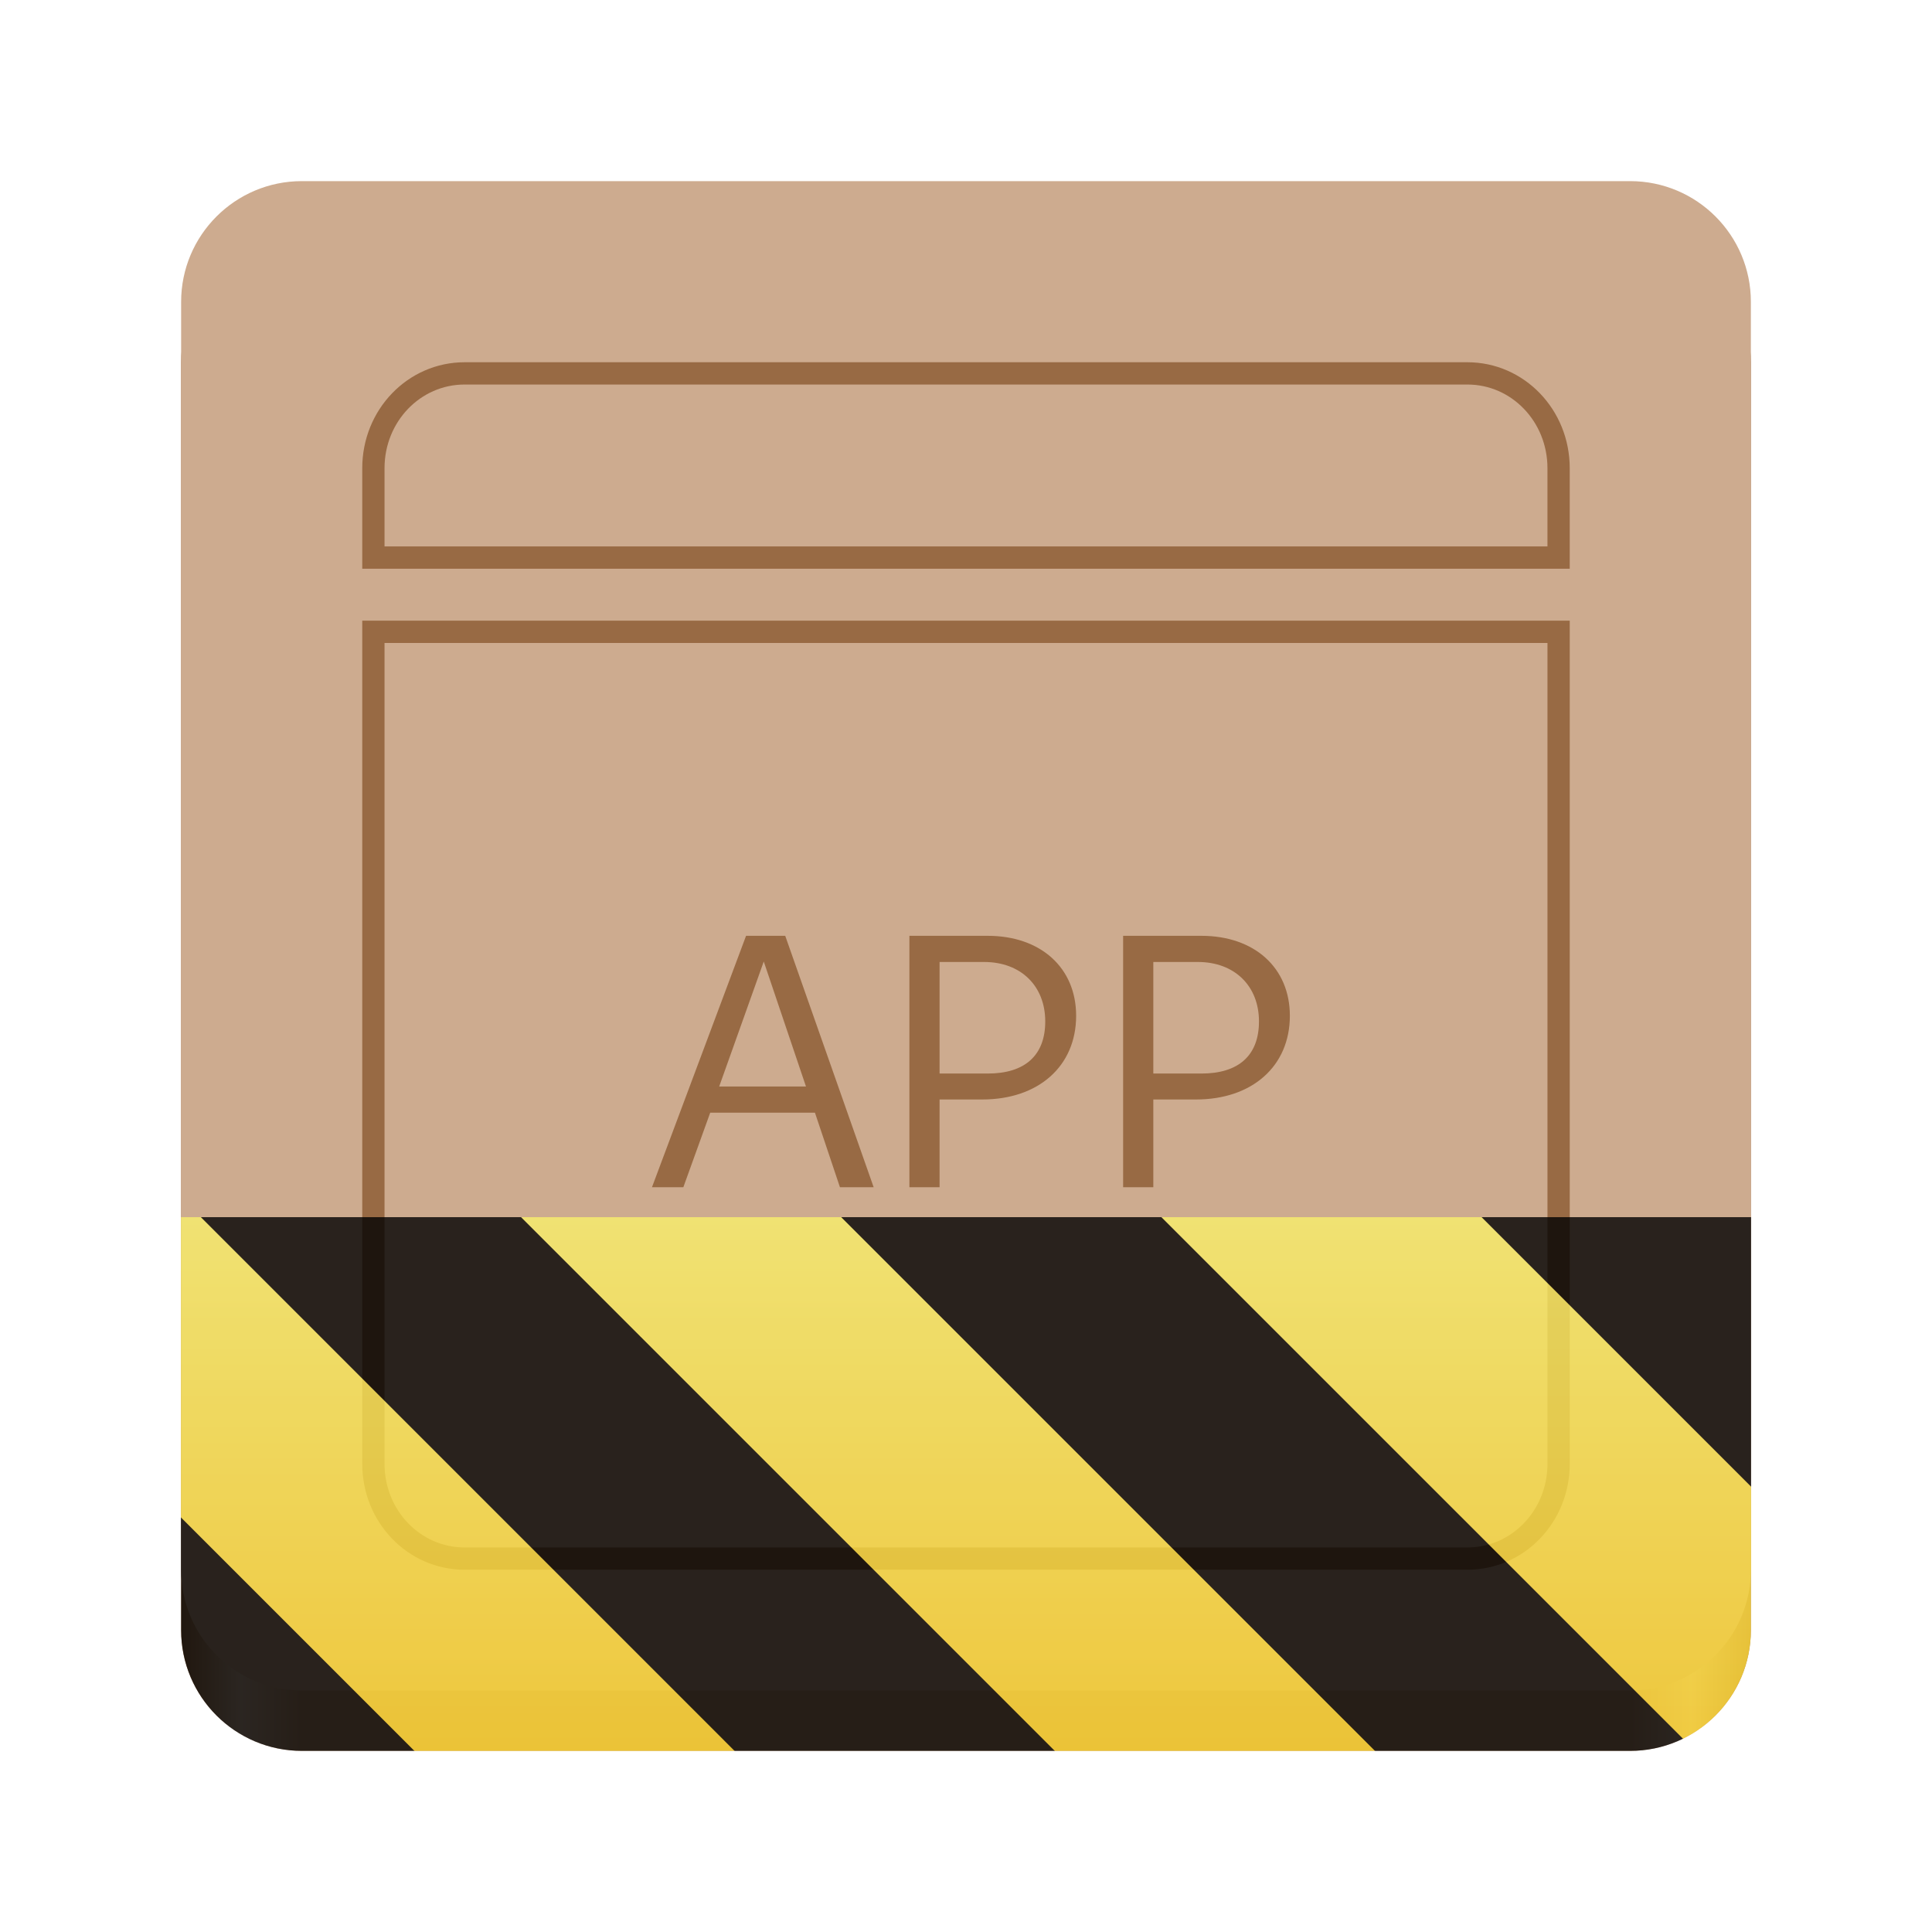
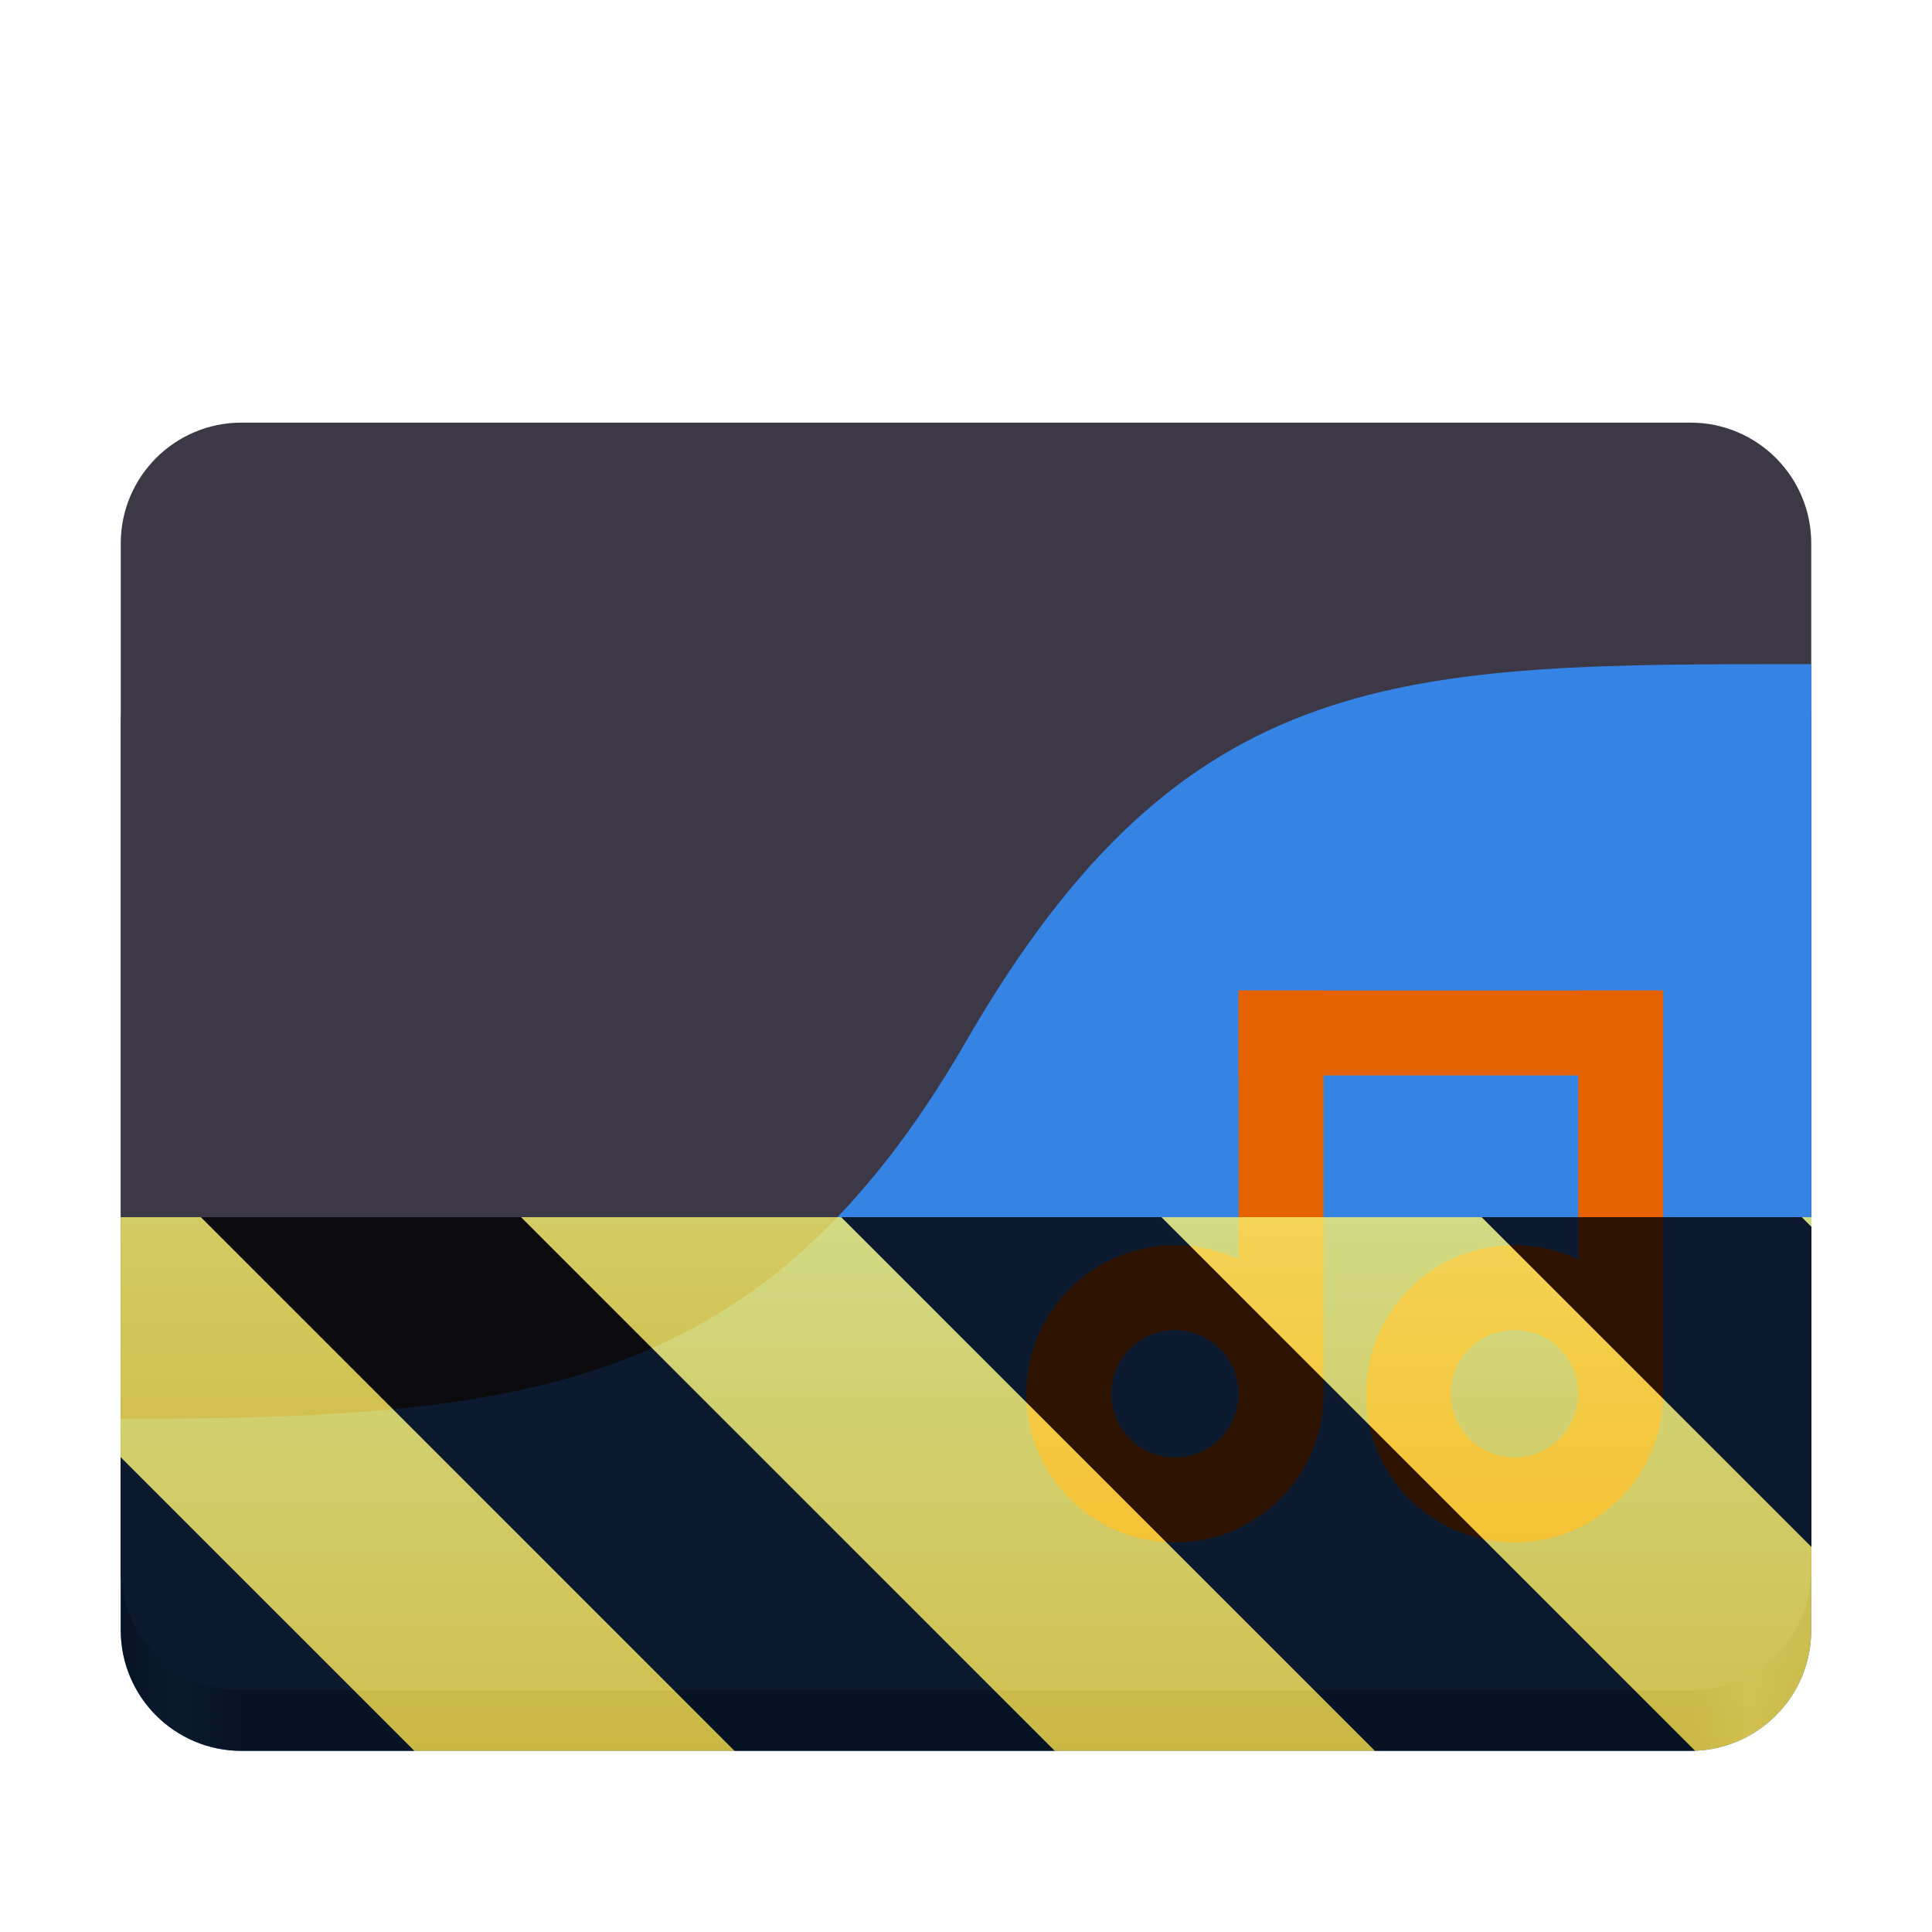
<svg xmlns="http://www.w3.org/2000/svg" height="128px" viewBox="0 0 128 128" width="128px">
-   <linearGradient id="a" gradientTransform="matrix(0.232143 0 0 0.328947 -8.566925 263.827)" gradientUnits="userSpaceOnUse" x1="88.596" x2="536.596" y1="-449.394" y2="-449.394">
-     <stop offset="0" stop-color="#a4744b" />
-     <stop offset="0.038" stop-color="#d8bda7" />
-     <stop offset="0.077" stop-color="#bf9573" />
-     <stop offset="0.923" stop-color="#bf9573" />
-     <stop offset="0.962" stop-color="#d8bda7" />
-     <stop offset="1" stop-color="#a4744b" />
+   <linearGradient id="a" gradientUnits="userSpaceOnUse" x1="8" x2="120" y1="116" y2="116">
+     <stop offset="0" stop-color="#1a5fb4" />
+     <stop offset="0.033" stop-color="#3584e4" />
+     <stop offset="0.071" stop-color="#1a5fb4" />
+     <stop offset="0.929" stop-color="#1a5fb4" />
+     <stop offset="0.964" stop-color="#3584e4" />
+     <stop offset="1" stop-color="#1a5fb4" />
  </linearGradient>
  <clipPath id="b">
    <rect height="128" width="128" />
  </clipPath>
  <clipPath id="c">
    <rect height="128" width="128" />
  </clipPath>
  <filter id="d" height="100%" width="100%" x="0%" y="0%">
    <feColorMatrix in="SourceGraphic" type="matrix" values="0 0 0 0 1 0 0 0 0 1 0 0 0 0 1 0 0 0 1 0" />
  </filter>
  <mask id="e">
    <g clip-path="url(#c)" filter="url(#d)">
      <g clip-path="url(#b)">
-         <path d="m 20 16 h 88 c 4.418 0 8 3.582 8 8 v 84 c 0 4.418 -3.582 8 -8 8 h -88 c -4.418 0 -8 -3.582 -8 -8 v -84 c 0 -4.418 3.582 -8 8 -8 z m 0 0" fill="url(#a)" />
-         <path d="m 20 12 h 88 c 4.418 0 8 3.582 8 8 v 84 c 0 4.418 -3.582 8 -8 8 h -88 c -4.418 0 -8 -3.582 -8 -8 v -84 c 0 -4.418 3.582 -8 8 -8 z m 0 0" fill="#cdab8f" />
-         <path d="m 30.781 196.738 c -3.348 0 -6.043 2.801 -6.043 6.281 v 5.922 h 78.523 v -5.922 c 0 -3.48 -2.695 -6.281 -6.043 -6.281 z m -6.043 17.121 v 55.121 c 0 3.48 2.695 6.281 6.043 6.281 h 66.438 c 3.348 0 6.043 -2.801 6.043 -6.281 v -55.121 z m 0 0" fill="none" stroke="#986a44" stroke-width="1.476" transform="matrix(1 0 0 1 0 -172)" />
-         <path d="m 43.195 78.656 h 2.078 l 1.781 -4.938 h 6.938 l 1.656 4.938 h 2.234 l -5.859 -16.656 h -2.594 z m 4.453 -6.672 l 2.953 -8.281 l 2.797 8.281 z m 12.602 6.672 h 2 v -5.812 h 2.828 c 3.719 0 6.219 -2.203 6.219 -5.547 c 0 -3.188 -2.359 -5.297 -5.859 -5.297 h -5.188 z m 2 -7.531 v -7.391 h 2.953 c 2.422 0 4.047 1.578 4.047 3.938 c 0 2.25 -1.344 3.453 -3.812 3.453 z m 12.16 7.531 h 2 v -5.812 h 2.828 c 3.719 0 6.219 -2.203 6.219 -5.547 c 0 -3.188 -2.359 -5.297 -5.859 -5.297 h -5.188 z m 2 -7.531 v -7.391 h 2.953 c 2.422 0 4.047 1.578 4.047 3.938 c 0 2.25 -1.344 3.453 -3.812 3.453 z m -33.387 -16.062" fill="#986a44" />
+         <path d="m 348.427 174.171 c 0 1.341 -1.086 2.431 -2.431 2.431 c -1.341 0 -2.431 -1.09 -2.431 -2.431 s 1.09 -2.431 2.431 -2.431 c 1.344 0 2.431 1.09 2.431 2.431 z m 0 0" fill="none" stroke="#241f31" stroke-width="1.945" transform="matrix(1.028519 0 0 1.028518 -273.8633 -99.38792)" />
+         <path d="m 348.427 174.171 c 0 1.341 -1.086 2.431 -2.431 2.431 c -1.341 0 -2.431 -1.09 -2.431 -2.431 s 1.09 -2.431 2.431 -2.431 c 1.344 0 2.431 1.09 2.431 2.431 z m 0 0" fill="none" stroke="#241f31" stroke-width="1.945" transform="matrix(1.028519 0 0 1.028518 -265.8633 -99.38792)" />
+         <path d="m 83.5 70.25 h 2 v 9.516 h -2 z m 0 0" fill="#241f31" />
+         <path d="m 91.5 70.25 h 2 v 9.562 h -2 z m 0 0" fill="#241f31" />
+         <path d="m 83.5 70.25 h 10 v 2 h -10 z m 0 0" fill="#241f31" />
+         <path d="m 16 40 h 96 c 4.418 0 8 3.582 8 8 v 60 c 0 4.418 -3.582 8 -8 8 h -96 c -4.418 0 -8 -3.582 -8 -8 v -60 c 0 -4.418 3.582 -8 8 -8 z m 0 0" fill="url(#a)" />
+         <path d="m 16 28 h 96 c 4.418 0 8 3.582 8 8 v 68 c 0 4.418 -3.582 8 -8 8 h -96 c -4.418 0 -8 -3.582 -8 -8 v -68 c 0 -4.418 3.582 -8 8 -8 z m 0 0" fill="#3d3846" />
+         <path d="m 64 69 c -13.363 23.145 -29.102 25 -56 25 v 10 c 0 4.434 3.566 8 8 8 h 96 c 4.434 0 8 -3.566 8 -8 v -60 c -27.094 0 -41.477 -0.156 -56 25 z m 0 0" fill="#3584e4" />
+         <path d="m 348.427 174.171 c 0 1.342 -1.088 2.431 -2.431 2.431 s -2.431 -1.088 -2.431 -2.431 s 1.088 -2.431 2.431 -2.431 s 2.431 1.088 2.431 2.431 z m 0 0" fill="none" stroke="#e66100" stroke-width="1.945" transform="matrix(2.892708 0 0 2.892707 -923.0217 -411.4817)" />
+         <path d="m 348.427 174.171 c 0 1.342 -1.088 2.431 -2.431 2.431 s -2.431 -1.088 -2.431 -2.431 s 1.088 -2.431 2.431 -2.431 s 2.431 1.088 2.431 2.431 z m 0 0" fill="none" stroke="#e66100" stroke-width="1.945" transform="matrix(2.892708 0 0 2.892707 -900.5217 -411.4817)" />
+         <path d="m 82.062 65.625 h 5.625 v 26.762 h -5.625 z m 0 0" fill="#e66100" />
+         <path d="m 104.562 65.625 h 5.625 v 26.895 h -5.625 z m 0 0" fill="#e66100" />
+         <path d="m 82.062 65.625 h 28.125 v 5.625 h -28.125 z m 0 0" fill="#e66100" />
      </g>
    </g>
  </mask>
  <mask id="f">
    <g filter="url(#d)">
      <rect fill-opacity="0.8" height="128" width="128" />
    </g>
  </mask>
  <linearGradient id="g" gradientTransform="matrix(0 0.37 -0.98462 0 295.385 -30.36)" gradientUnits="userSpaceOnUse" x1="300" x2="428" y1="235" y2="235">
    <stop offset="0" stop-color="#f9f06b" />
    <stop offset="1" stop-color="#f5c211" />
  </linearGradient>
  <clipPath id="h">
    <rect height="128" width="128" />
  </clipPath>
  <clipPath id="i">
    <rect height="128" width="128" />
  </clipPath>
-   <path d="m 20 16 h 88 c 4.418 0 8 3.582 8 8 v 84 c 0 4.418 -3.582 8 -8 8 h -88 c -4.418 0 -8 -3.582 -8 -8 v -84 c 0 -4.418 3.582 -8 8 -8 z m 0 0" fill="url(#a)" />
-   <path d="m 20 12 h 88 c 4.418 0 8 3.582 8 8 v 84 c 0 4.418 -3.582 8 -8 8 h -88 c -4.418 0 -8 -3.582 -8 -8 v -84 c 0 -4.418 3.582 -8 8 -8 z m 0 0" fill="#cdab8f" />
-   <path d="m 30.781 24.738 c -3.348 0 -6.043 2.801 -6.043 6.281 v 5.922 h 78.523 v -5.922 c 0 -3.48 -2.695 -6.281 -6.043 -6.281 z m -6.043 17.121 v 55.121 c 0 3.48 2.695 6.281 6.043 6.281 h 66.438 c 3.348 0 6.043 -2.801 6.043 -6.281 v -55.121 z m 0 0" fill="none" stroke="#986a44" stroke-width="1.476" />
-   <path d="m 43.195 78.656 h 2.078 l 1.781 -4.938 h 6.938 l 1.656 4.938 h 2.234 l -5.859 -16.656 h -2.594 z m 4.453 -6.672 l 2.953 -8.281 l 2.797 8.281 z m 12.602 6.672 h 2 v -5.812 h 2.828 c 3.719 0 6.219 -2.203 6.219 -5.547 c 0 -3.188 -2.359 -5.297 -5.859 -5.297 h -5.188 z m 2 -7.531 v -7.391 h 2.953 c 2.422 0 4.047 1.578 4.047 3.938 c 0 2.25 -1.344 3.453 -3.812 3.453 z m 12.16 7.531 h 2 v -5.812 h 2.828 c 3.719 0 6.219 -2.203 6.219 -5.547 c 0 -3.188 -2.359 -5.297 -5.859 -5.297 h -5.188 z m 2 -7.531 v -7.391 h 2.953 c 2.422 0 4.047 1.578 4.047 3.938 c 0 2.25 -1.344 3.453 -3.812 3.453 z m -33.387 -16.062" fill="#986a44" />
+   <path d="m 348.427 174.171 c 0 1.341 -1.086 2.431 -2.431 2.431 c -1.341 0 -2.431 -1.09 -2.431 -2.431 s 1.09 -2.431 2.431 -2.431 c 1.344 0 2.431 1.09 2.431 2.431 z m 0 0" fill="none" stroke="#241f31" stroke-width="1.945" transform="matrix(1.028519 0 0 1.028518 -273.8633 -99.38792)" />
+   <path d="m 348.427 174.171 c 0 1.341 -1.086 2.431 -2.431 2.431 c -1.341 0 -2.431 -1.09 -2.431 -2.431 s 1.09 -2.431 2.431 -2.431 c 1.344 0 2.431 1.09 2.431 2.431 z m 0 0" fill="none" stroke="#241f31" stroke-width="1.945" transform="matrix(1.028519 0 0 1.028518 -265.8633 -99.38792)" />
+   <g fill="#241f31">
+     <path d="m 83.5 70.25 h 2 v 9.516 h -2 z m 0 0" />
+     <path d="m 91.5 70.25 h 2 v 9.562 h -2 z m 0 0" />
+     <path d="m 83.5 70.25 h 10 v 2 h -10 z m 0 0" />
+   </g>
+   <path d="m 16 40 h 96 c 4.418 0 8 3.582 8 8 v 60 c 0 4.418 -3.582 8 -8 8 h -96 c -4.418 0 -8 -3.582 -8 -8 v -60 c 0 -4.418 3.582 -8 8 -8 z m 0 0" fill="url(#a)" />
+   <path d="m 16 28 h 96 c 4.418 0 8 3.582 8 8 v 68 c 0 4.418 -3.582 8 -8 8 h -96 c -4.418 0 -8 -3.582 -8 -8 v -68 c 0 -4.418 3.582 -8 8 -8 z m 0 0" fill="#3d3846" />
+   <path d="m 64 69 c -13.363 23.145 -29.102 25 -56 25 v 10 c 0 4.434 3.566 8 8 8 h 96 c 4.434 0 8 -3.566 8 -8 v -60 c -27.094 0 -41.477 -0.156 -56 25 z m 0 0" fill="#3584e4" />
+   <path d="m 348.427 174.171 c 0 1.342 -1.088 2.431 -2.431 2.431 s -2.431 -1.088 -2.431 -2.431 s 1.088 -2.431 2.431 -2.431 s 2.431 1.088 2.431 2.431 z m 0 0" fill="none" stroke="#e66100" stroke-width="1.945" transform="matrix(2.892708 0 0 2.892707 -923.0217 -411.4817)" />
+   <path d="m 348.427 174.171 c 0 1.342 -1.088 2.431 -2.431 2.431 s -2.431 -1.088 -2.431 -2.431 s 1.088 -2.431 2.431 -2.431 s 2.431 1.088 2.431 2.431 z m 0 0" fill="none" stroke="#e66100" stroke-width="1.945" transform="matrix(2.892708 0 0 2.892707 -900.5217 -411.4817)" />
+   <path d="m 82.062 65.625 h 5.625 v 26.762 h -5.625 z m 0 0" fill="#e66100" />
+   <path d="m 104.562 65.625 h 5.625 v 26.895 h -5.625 z m 0 0" fill="#e66100" />
+   <path d="m 82.062 65.625 h 28.125 v 5.625 h -28.125 z m 0 0" fill="#e66100" />
  <g clip-path="url(#i)" mask="url(#e)">
    <g clip-path="url(#h)" mask="url(#f)">
      <path d="m 128 80.641 v 47.359 h -128 v -47.359 z m 0 0" fill="url(#g)" />
      <path d="m 13.309 80.641 l 47.355 47.359 h 21.215 l -47.359 -47.359 z m 42.422 0 l 47.363 47.359 h 21.215 l -47.363 -47.359 z m 42.43 0 l 29.84 29.84 v -21.211 l -8.629 -8.629 z m -98.16 7.906 v 21.215 l 18.238 18.238 h 21.215 z m 0 0" />
    </g>
  </g>
</svg>
